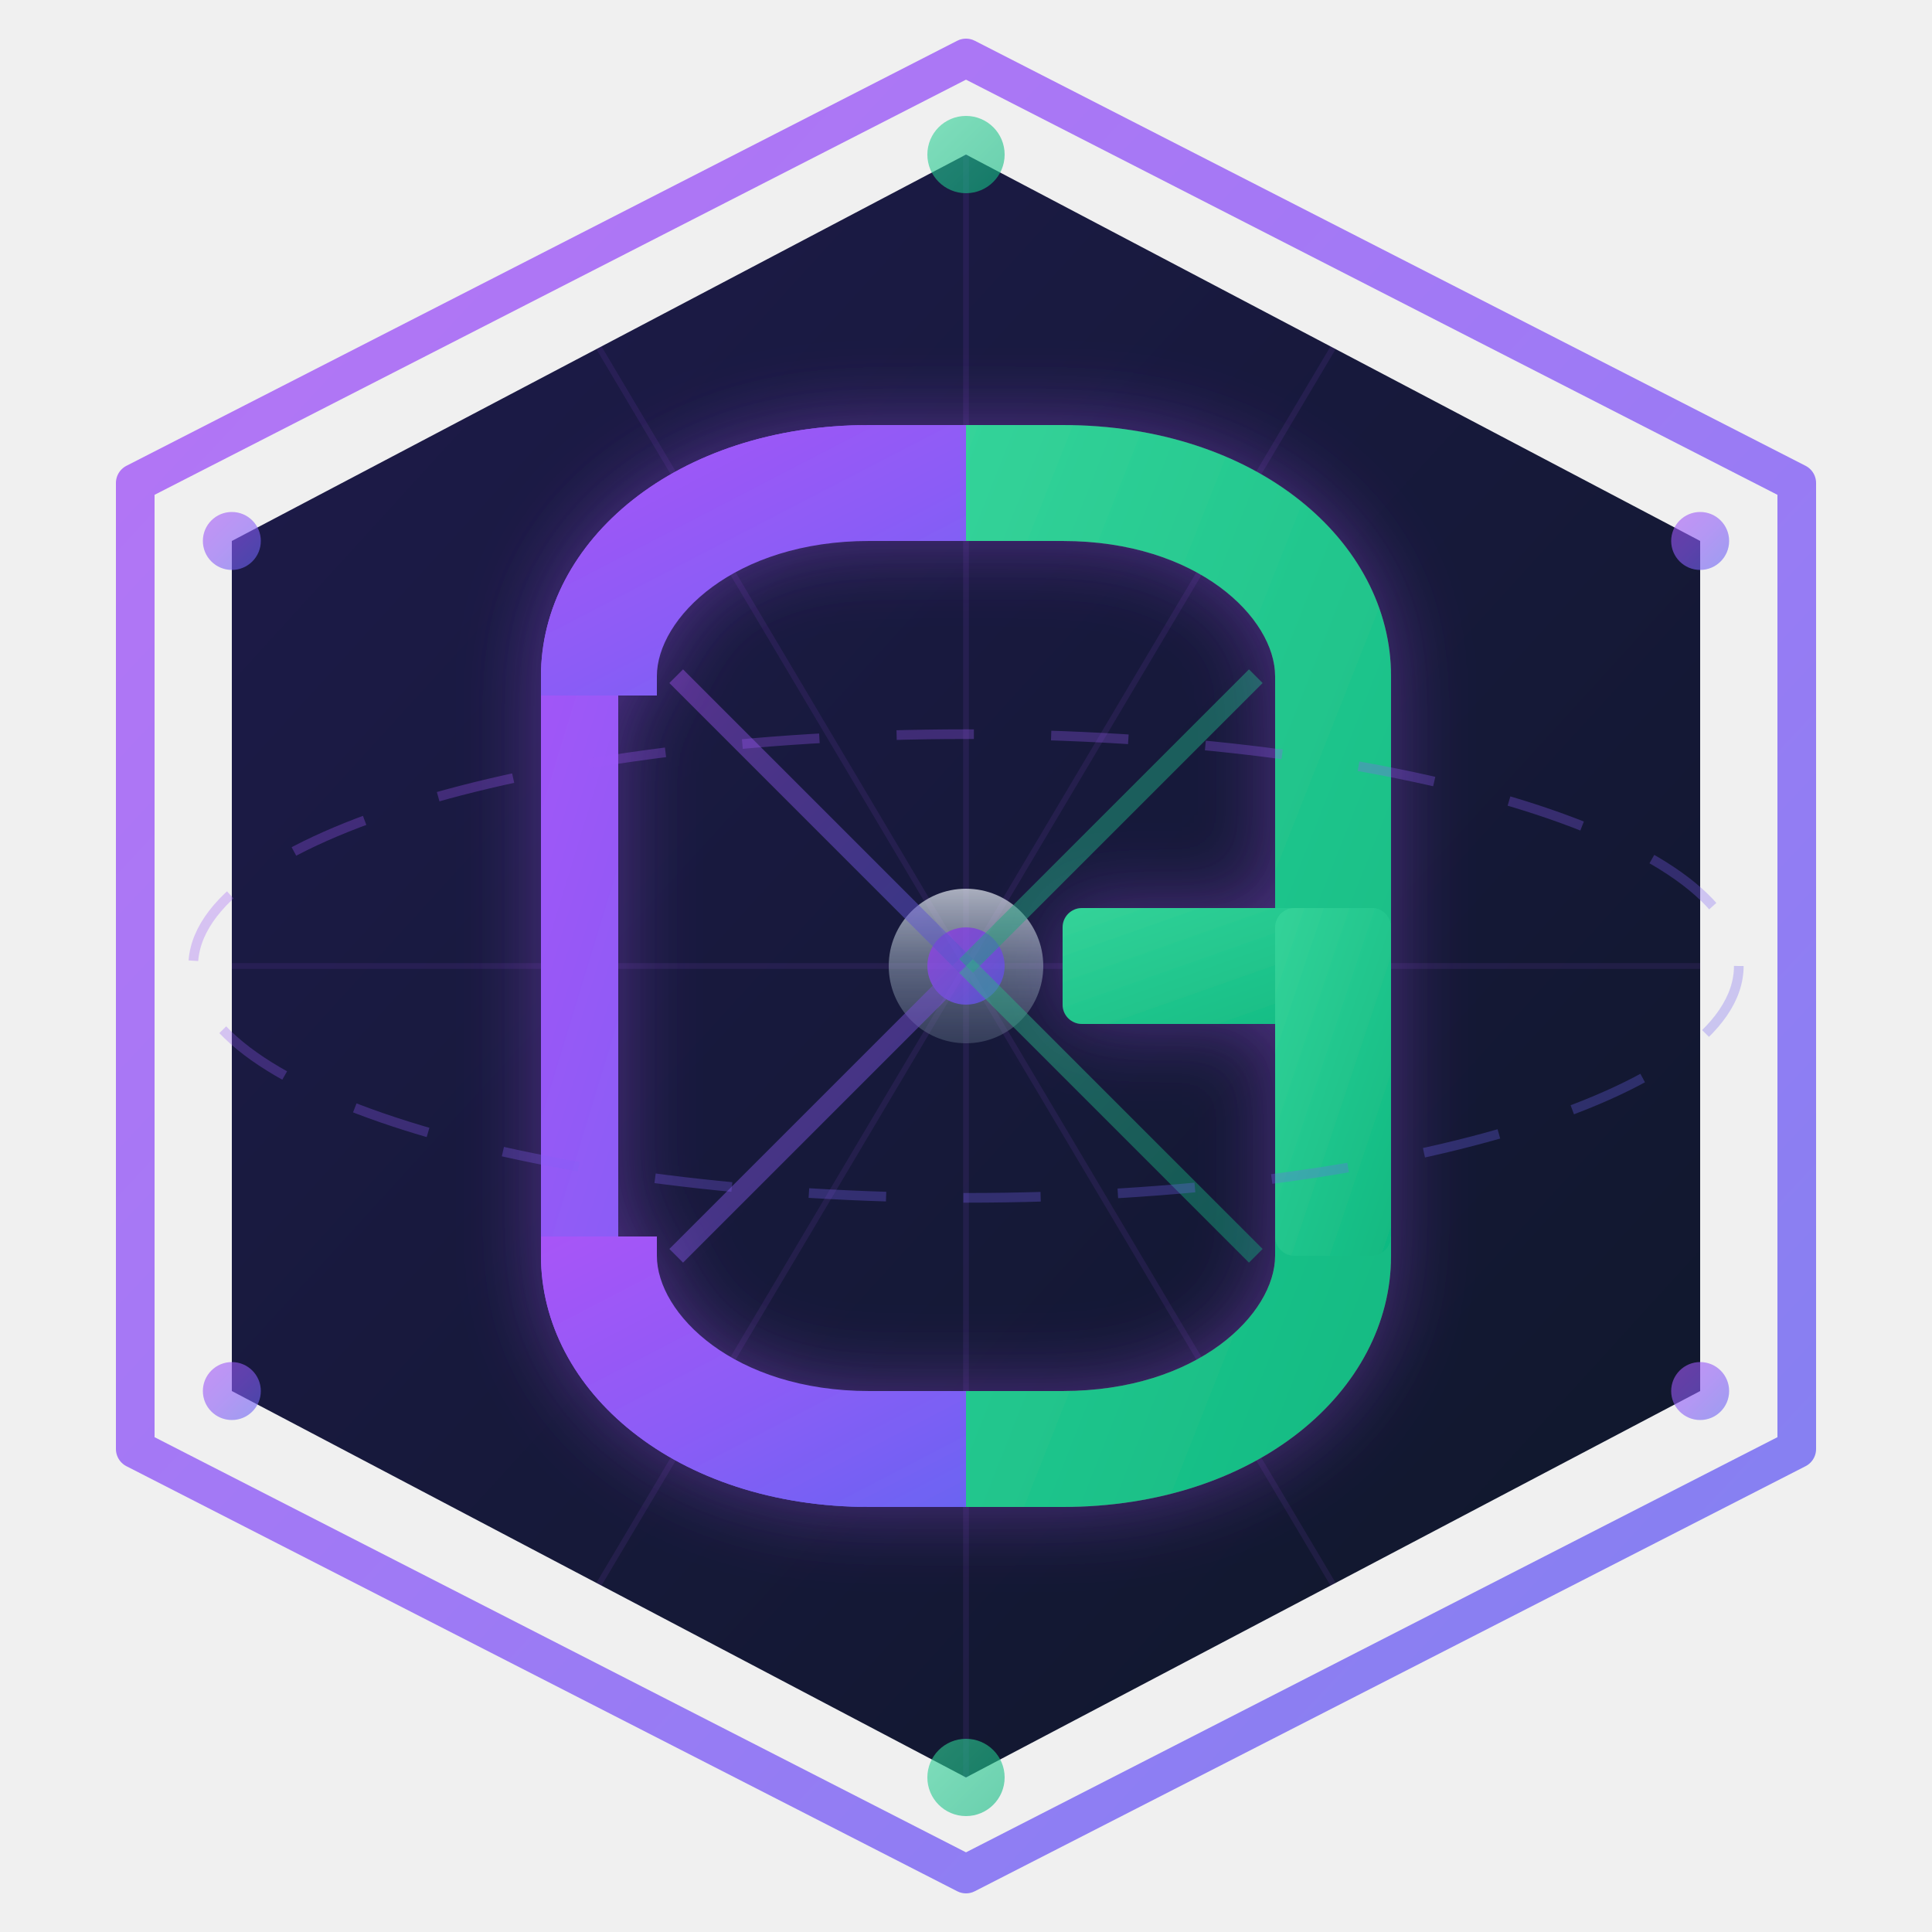
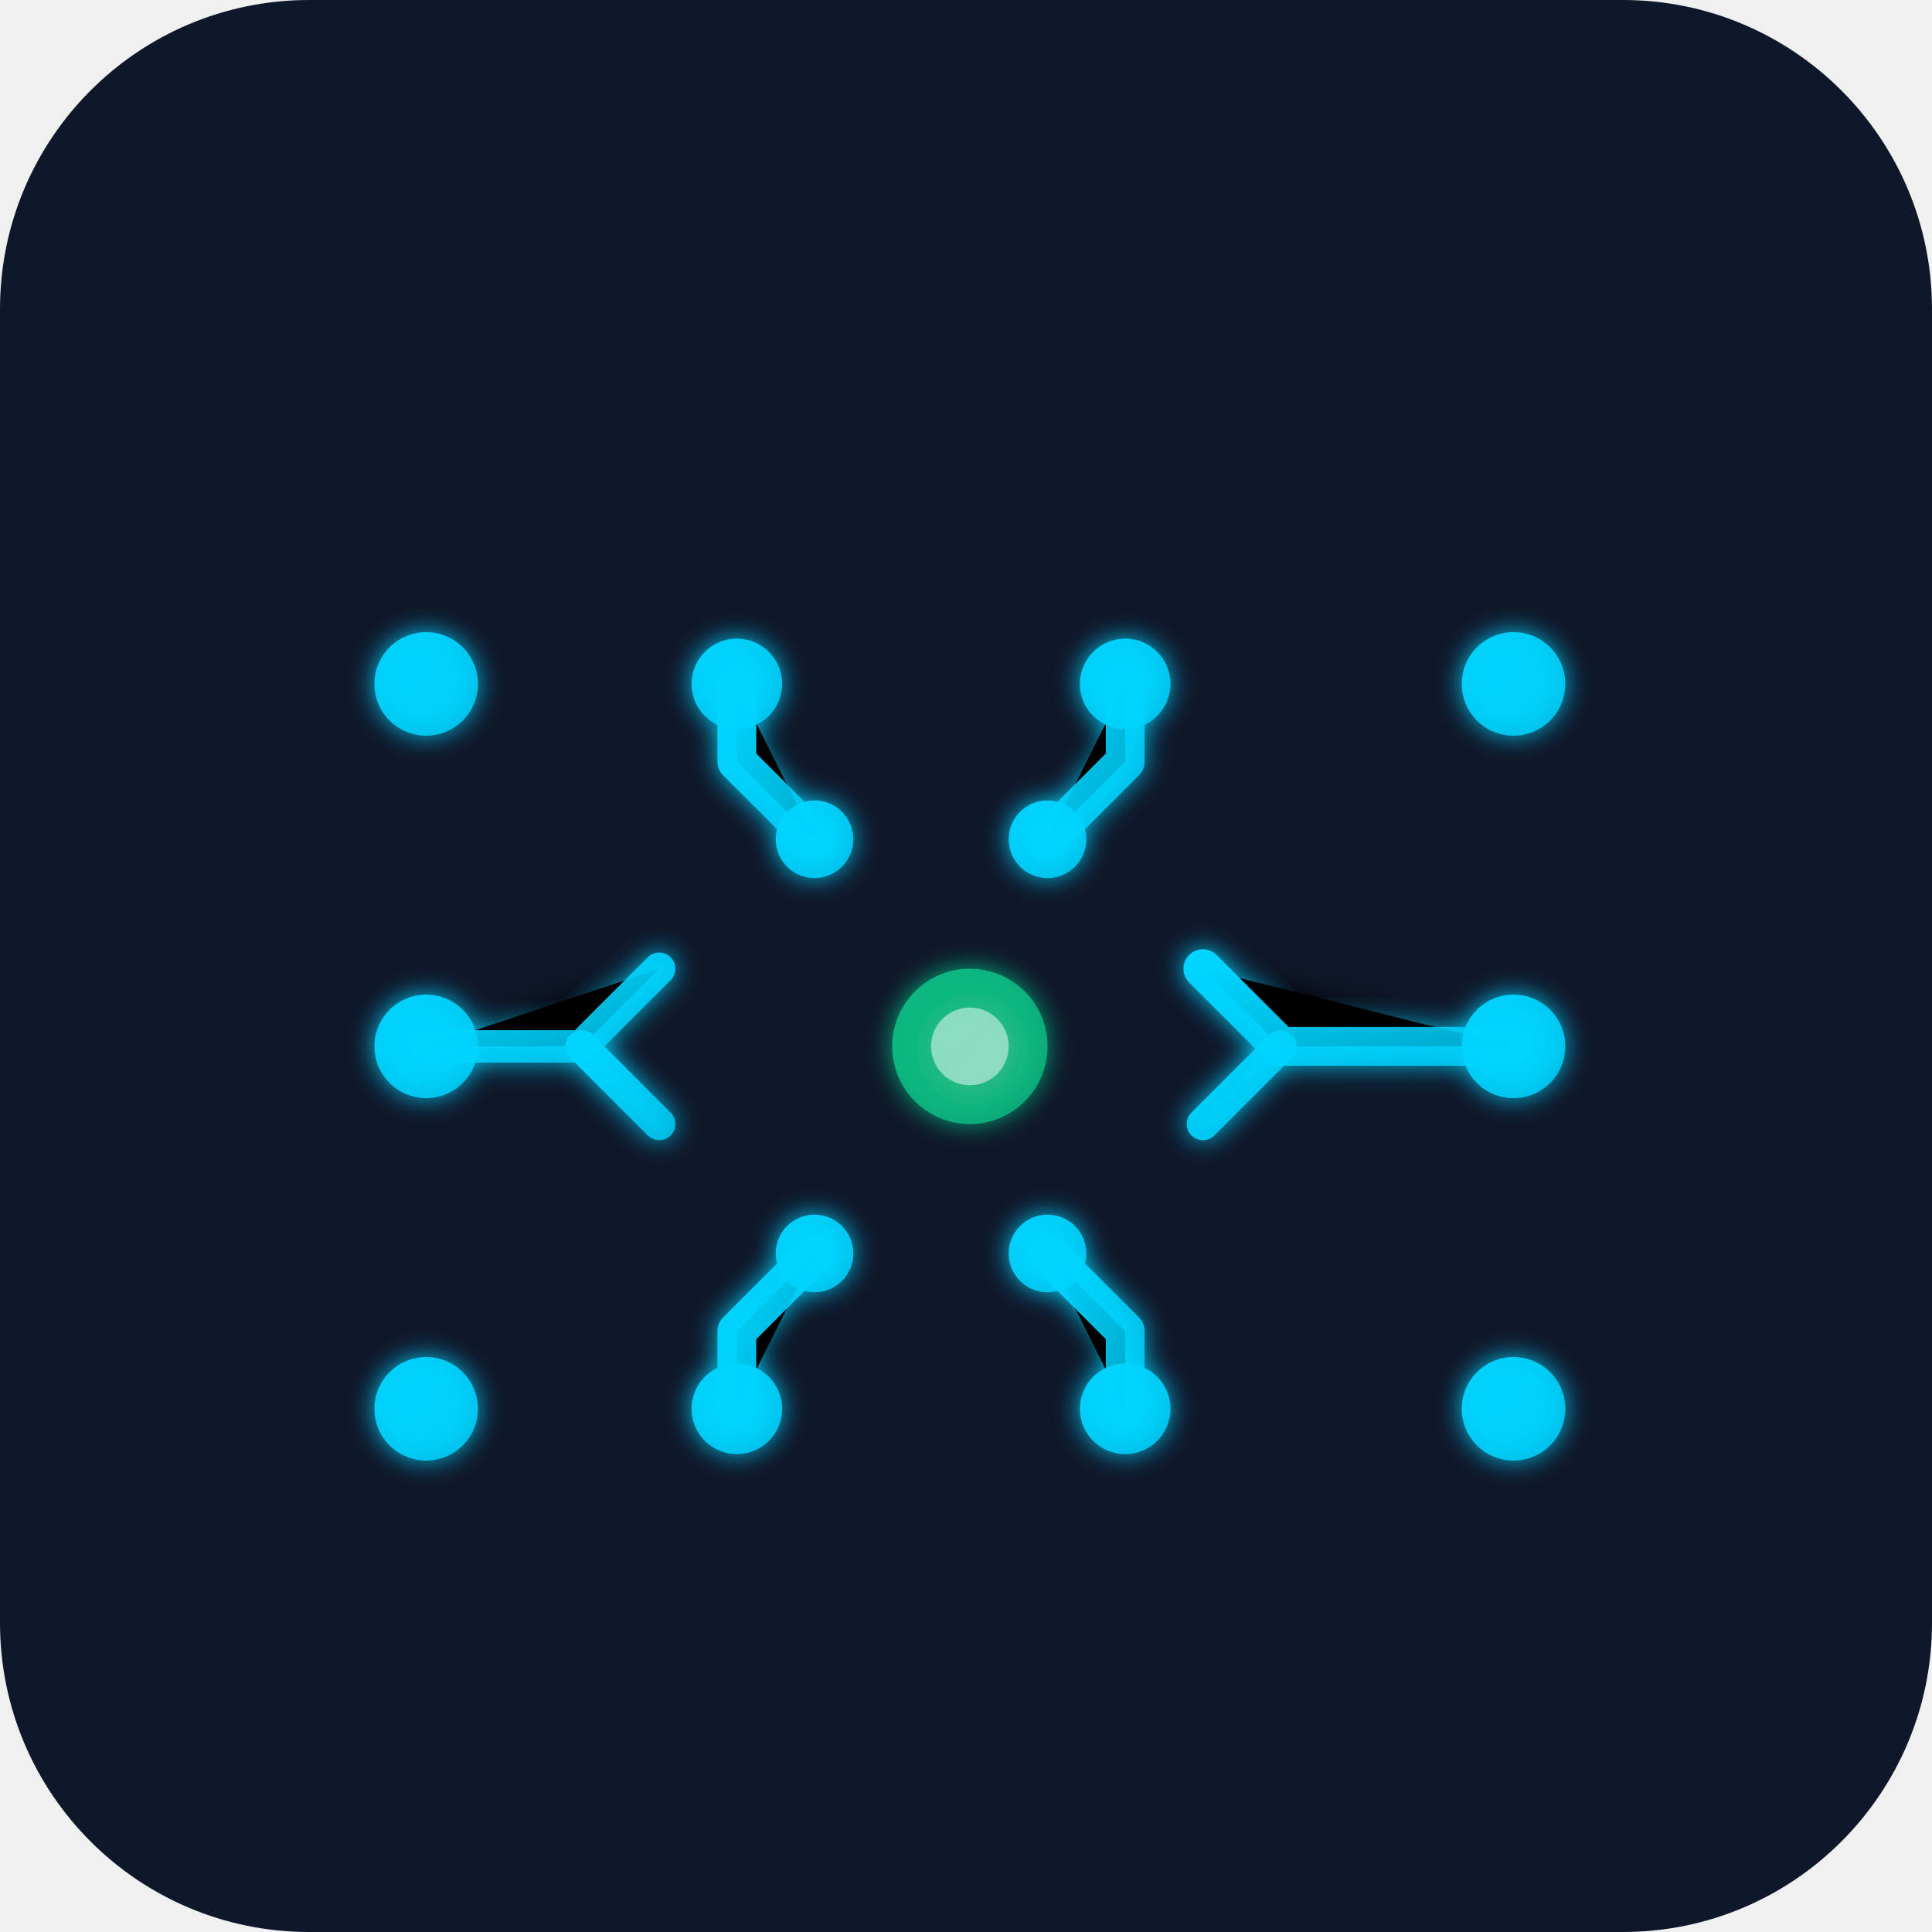
- <svg xmlns="http://www.w3.org/2000/svg" viewBox="0 0 100 100" width="100" height="100">
+ <svg xmlns="http://www.w3.org/2000/svg" viewBox="0 0 100 100">
  <defs>
-     <linearGradient id="primaryGrad" x1="0%" y1="0%" x2="100%" y2="100%">
-       <stop offset="0%" style="stop-color:#a855f7" />
-       <stop offset="50%" style="stop-color:#8b5cf6" />
-       <stop offset="100%" style="stop-color:#6366f1" />
+     <linearGradient id="primary" x1="0%" y1="0%" x2="100%" y2="100%">
+       <stop offset="0%" stop-color="#00d4ff" />
+       <stop offset="100%" stop-color="#00d4ff" stop-opacity="0.8" />
    </linearGradient>
-     <linearGradient id="secondaryGrad" x1="0%" y1="0%" x2="100%" y2="100%">
-       <stop offset="0%" style="stop-color:#34d399" />
-       <stop offset="100%" style="stop-color:#10b981" />
+     <linearGradient id="secondary" x1="0%" y1="0%" x2="100%" y2="100%">
+       <stop offset="0%" stop-color="#8b5cf6" />
+       <stop offset="100%" stop-color="#8b5cf6" stop-opacity="0.7" />
    </linearGradient>
-     <linearGradient id="bgGrad" x1="0%" y1="0%" x2="100%" y2="100%">
-       <stop offset="0%" style="stop-color:#1e1b4b" />
-       <stop offset="100%" style="stop-color:#0f172a" />
+     <linearGradient id="tertiary" x1="0%" y1="0%" x2="100%" y2="100%">
+       <stop offset="0%" stop-color="#10b981" />
+       <stop offset="100%" stop-color="#10b981" stop-opacity="0.8" />
    </linearGradient>
-     <linearGradient id="metallicGrad" x1="0%" y1="0%" x2="0%" y2="100%">
-       <stop offset="0%" style="stop-color:#e2e8f0;stop-opacity:0.9" />
-       <stop offset="50%" style="stop-color:#94a3b8;stop-opacity:0.7" />
-       <stop offset="100%" style="stop-color:#64748b;stop-opacity:0.5" />
-     </linearGradient>
-     <filter id="glowPurple" x="-50%" y="-50%" width="200%" height="200%">
-       <feGaussianBlur stdDeviation="2" result="coloredBlur" />
-       <feFlood flood-color="#a855f7" flood-opacity="0.4" result="glowColor" />
-       <feComposite in="glowColor" in2="coloredBlur" operator="in" result="softGlow" />
+     <filter id="glow" x="-50%" y="-50%" width="200%" height="200%">
+       <feGaussianBlur stdDeviation="1" result="coloredBlur" />
      <feMerge>
-         <feMergeNode in="softGlow" />
+         <feMergeNode in="coloredBlur" />
        <feMergeNode in="SourceGraphic" />
      </feMerge>
    </filter>
  </defs>
-   <polygon points="50,3 93,25 93,75 50,97 7,75 7,25" fill="none" stroke="url(#primaryGrad)" stroke-width="2" stroke-linejoin="round" stroke-opacity="0.8" />
-   <polygon points="50,8 88,28 88,72 50,92 12,72 12,28" fill="url(#bgGrad)" />
-   <g opacity="0.1" stroke="#a855f7" stroke-width="0.3">
-     <line x1="50" y1="8" x2="50" y2="92" />
-     <line x1="12" y1="50" x2="88" y2="50" />
-     <line x1="31" y1="18" x2="69" y2="82" />
-     <line x1="69" y1="18" x2="31" y2="82" />
+   <rect width="100" height="100" rx="16" fill="#0f172a" />
+   <g transform="translate(10, 22) scale(0.67)" filter="url(#glow)">
+     <path d="M18 20H42" stroke="url(#primary)" stroke-width="3" stroke-linecap="round" />
+     <path d="M42 20V26L48 32" stroke="url(#primary)" stroke-width="3" stroke-linecap="round" stroke-linejoin="round" />
+     <path d="M18 20V48V76" stroke="url(#primary)" stroke-width="3" stroke-linecap="round" />
+     <path d="M18 76H42" stroke="url(#primary)" stroke-width="3" stroke-linecap="round" />
+     <path d="M42 76V70L48 64" stroke="url(#primary)" stroke-width="3" stroke-linecap="round" stroke-linejoin="round" />
+     <path d="M18 48H30L36 42" stroke="url(#primary)" stroke-width="2.5" stroke-linecap="round" stroke-linejoin="round" />
+     <path d="M30 48L36 54" stroke="url(#primary)" stroke-width="2.5" stroke-linecap="round" stroke-linejoin="round" />
+     <path d="M72 20H102" stroke="url(#primary)" stroke-width="3" stroke-linecap="round" />
+     <path d="M72 20V26L66 32" stroke="url(#primary)" stroke-width="3" stroke-linecap="round" stroke-linejoin="round" />
+     <path d="M102 20V44" stroke="url(#primary)" stroke-width="3" stroke-linecap="round" />
+     <path d="M72 76H102" stroke="url(#primary)" stroke-width="3" stroke-linecap="round" />
+     <path d="M72 76V70L66 64" stroke="url(#primary)" stroke-width="3" stroke-linecap="round" stroke-linejoin="round" />
+     <path d="M102 76V52" stroke="url(#primary)" stroke-width="3" stroke-linecap="round" />
+     <path d="M102 48H84L78 42" stroke="url(#primary)" stroke-width="3" stroke-linecap="round" stroke-linejoin="round" />
+     <path d="M84 48L78 54" stroke="url(#primary)" stroke-width="2.5" stroke-linecap="round" stroke-linejoin="round" />
+     <circle cx="18" cy="20" r="4" fill="url(#primary)" />
+     <circle cx="42" cy="20" r="3.5" fill="url(#primary)" />
+     <circle cx="48" cy="32" r="3" fill="url(#primary)" />
+     <circle cx="18" cy="48" r="4" fill="url(#primary)" />
+     <circle cx="18" cy="76" r="4" fill="url(#primary)" />
+     <circle cx="42" cy="76" r="3.5" fill="url(#primary)" />
+     <circle cx="48" cy="64" r="3" fill="url(#primary)" />
+     <circle cx="72" cy="20" r="3.5" fill="url(#primary)" />
+     <circle cx="102" cy="20" r="4" fill="url(#primary)" />
+     <circle cx="66" cy="32" r="3" fill="url(#primary)" />
+     <circle cx="102" cy="48" r="4" fill="url(#primary)" />
+     <circle cx="72" cy="76" r="3.5" fill="url(#primary)" />
+     <circle cx="102" cy="76" r="4" fill="url(#primary)" />
+     <circle cx="66" cy="64" r="3" fill="url(#primary)" />
+     <circle cx="60" cy="48" r="6" fill="url(#tertiary)" />
+     <circle cx="60" cy="48" r="3" fill="#fff" fill-opacity="0.5" />
  </g>
-   <g opacity="0.6">
-     <circle cx="50" cy="8" r="2" fill="url(#secondaryGrad)" />
-     <circle cx="88" cy="28" r="1.5" fill="url(#primaryGrad)" />
-     <circle cx="88" cy="72" r="1.5" fill="url(#primaryGrad)" />
-     <circle cx="50" cy="92" r="2" fill="url(#secondaryGrad)" />
-     <circle cx="12" cy="72" r="1.5" fill="url(#primaryGrad)" />
-     <circle cx="12" cy="28" r="1.5" fill="url(#primaryGrad)" />
-   </g>
-   <g filter="url(#glowPurple)">
-     <path d="M 28 35 C 28 28, 35 22, 45 22 L 45 22 C 42 22, 32 26, 32 35 L 32 65 C 32 74, 42 78, 45 78 L 45 78 C 35 78, 28 72, 28 65 Z" fill="url(#primaryGrad)" />
-     <path d="M 45 22 L 55 22 L 55 28 L 45 28 C 38 28, 34 32, 34 35 L 34 36 L 28 36 L 28 35 C 28 28, 35 22, 45 22 Z" fill="url(#primaryGrad)" />
-     <path d="M 45 78 L 55 78 L 55 72 L 45 72 C 38 72, 34 68, 34 65 L 34 64 L 28 64 L 28 65 C 28 72, 35 78, 45 78 Z" fill="url(#primaryGrad)" />
-     <path d="M 55 22 C 65 22, 72 28, 72 35 L 72 65 C 72 72, 65 78, 55 78 L 50 78 L 50 72 L 55 72 C 62 72, 66 68, 66 65 L 66 35 C 66 32, 62 28, 55 28 L 50 28 L 50 22 Z" fill="url(#secondaryGrad)" />
-     <rect x="55" y="47" width="17" height="6" rx="1" fill="url(#secondaryGrad)" />
-     <rect x="66" y="47" width="6" height="18" rx="1" fill="url(#secondaryGrad)" />
-   </g>
-   <g opacity="0.8">
-     <circle cx="50" cy="50" r="4" fill="url(#metallicGrad)" />
-     <circle cx="50" cy="50" r="2" fill="url(#primaryGrad)" />
-     <line x1="50" y1="50" x2="35" y2="35" stroke="url(#primaryGrad)" stroke-width="1" opacity="0.5" />
-     <line x1="50" y1="50" x2="65" y2="35" stroke="url(#secondaryGrad)" stroke-width="1" opacity="0.5" />
-     <line x1="50" y1="50" x2="35" y2="65" stroke="url(#primaryGrad)" stroke-width="1" opacity="0.5" />
-     <line x1="50" y1="50" x2="65" y2="65" stroke="url(#secondaryGrad)" stroke-width="1" opacity="0.5" />
-   </g>
-   <ellipse cx="50" cy="50" rx="40" ry="12" fill="none" stroke="url(#primaryGrad)" stroke-width="0.5" stroke-dasharray="4 4" opacity="0.3" />
</svg>
